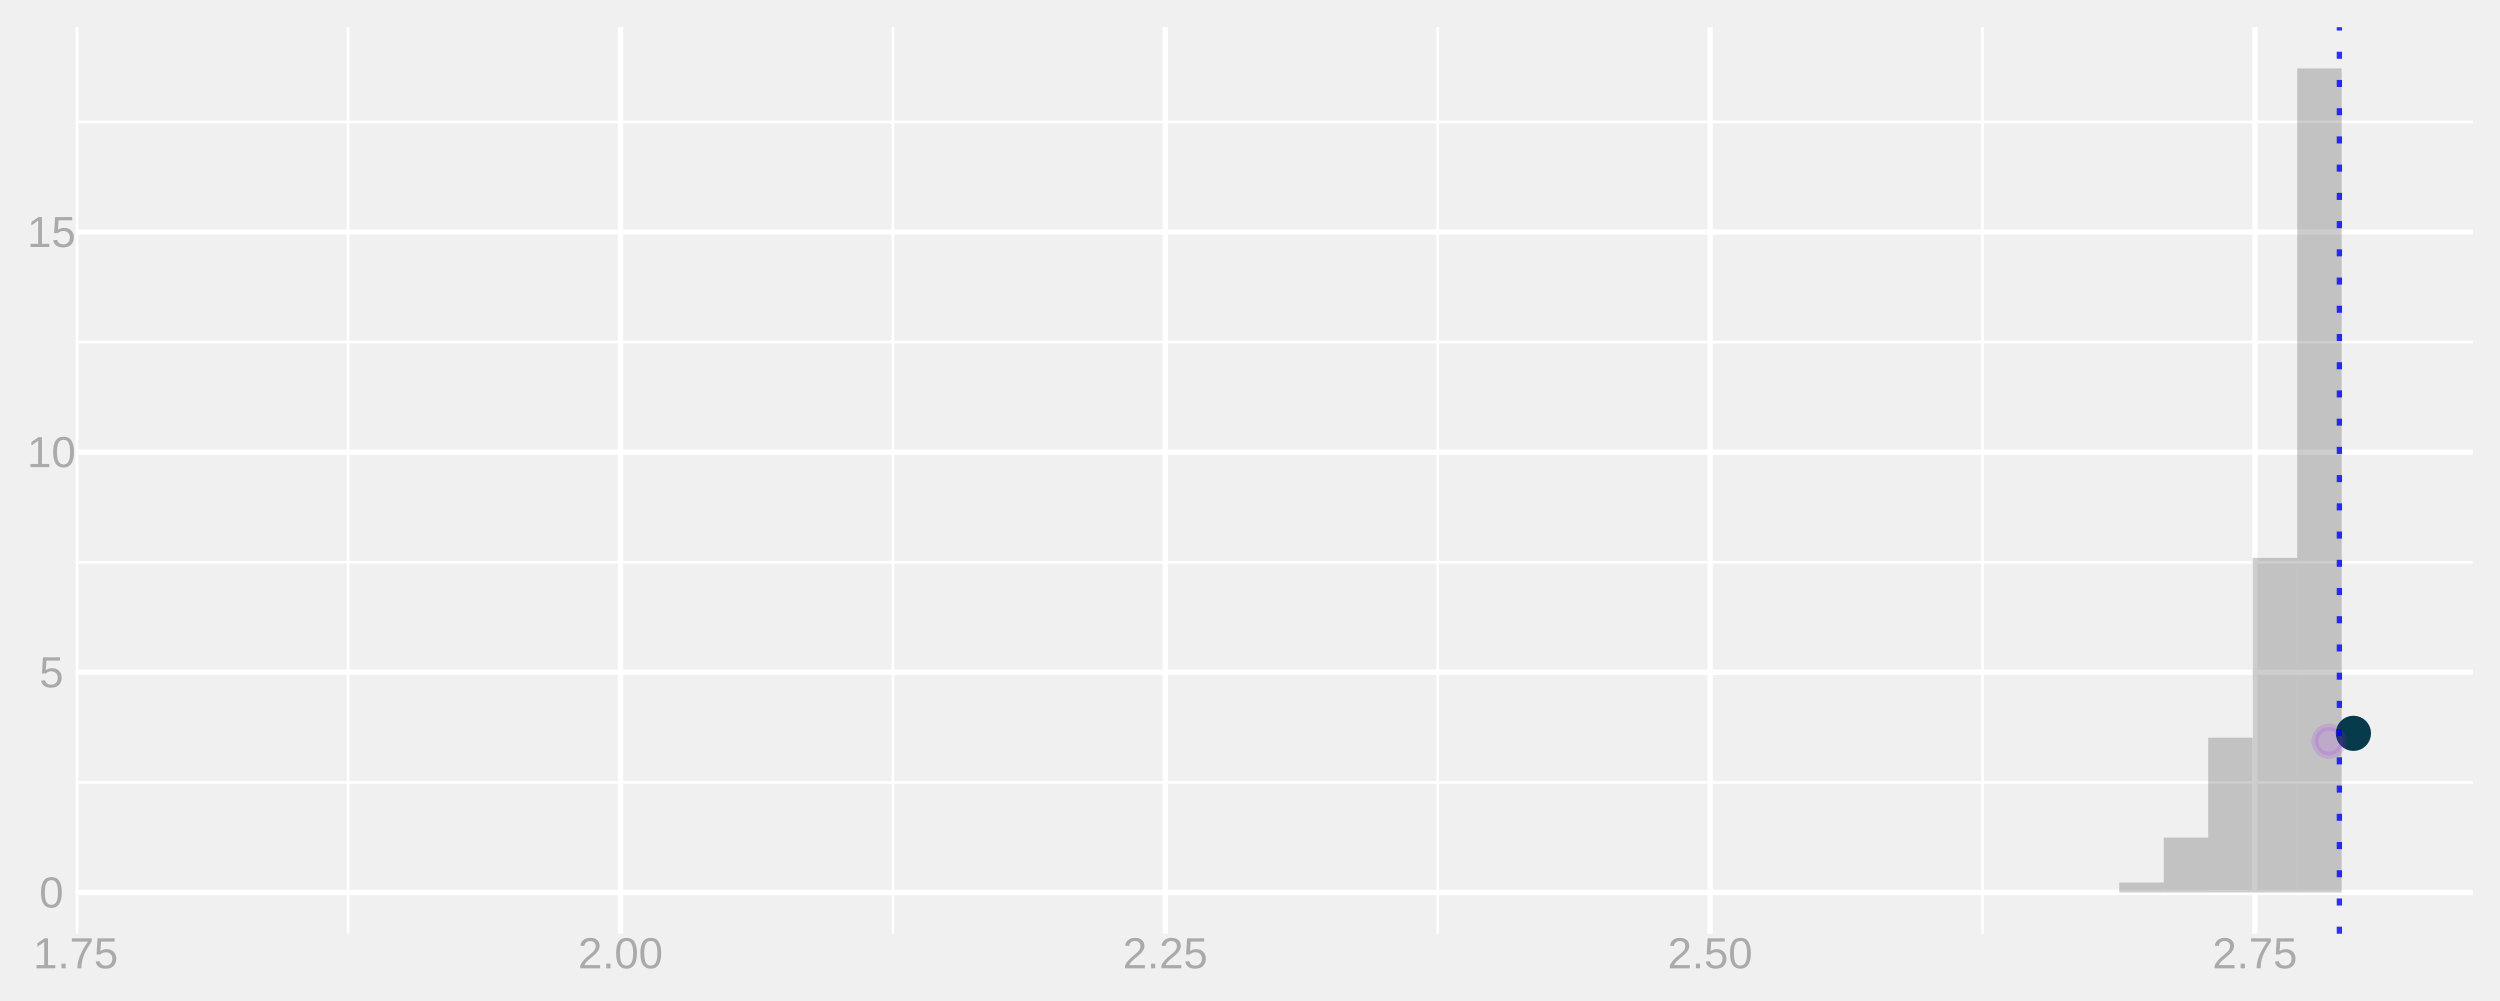
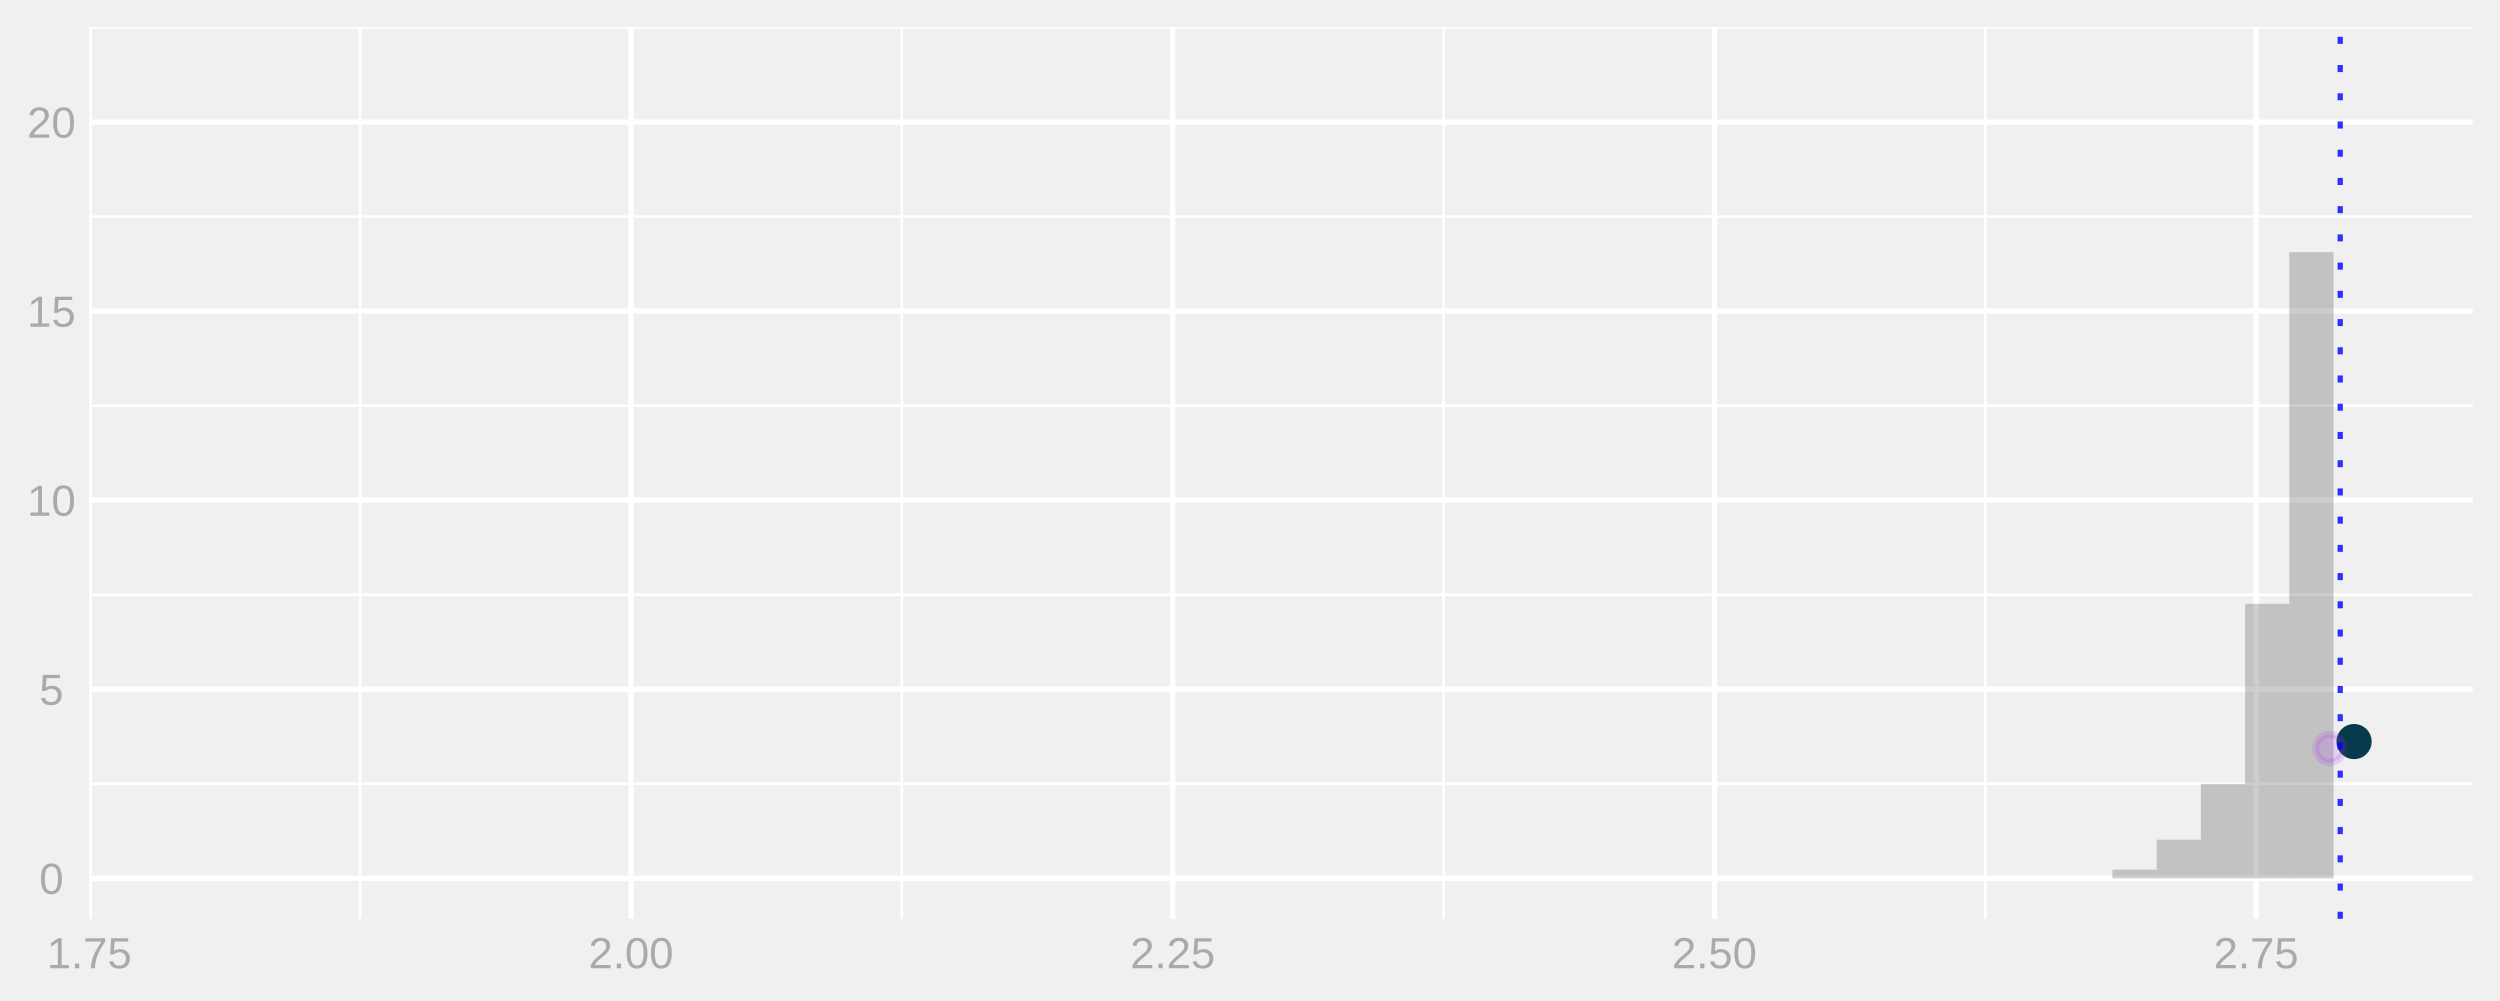
<svg xmlns="http://www.w3.org/2000/svg" width="504.00pt" height="201.60pt" viewBox="0 0 504.00 201.60">
  <g class="svglite">
    <defs>
      <style type="text/css">
    .svglite line, .svglite polyline, .svglite polygon, .svglite path, .svglite rect, .svglite circle {
      fill: none;
      stroke: #000000;
      stroke-linecap: round;
      stroke-linejoin: round;
      stroke-miterlimit: 10.00;
    }
    .svglite text {
      white-space: pre;
    }
    .svglite g.glyphgroup path {
      fill: inherit;
      stroke: none;
    }
  </style>
    </defs>
    <rect width="100%" height="100%" style="stroke: none; fill: none;" />
    <defs>
      <clipPath id="cpMC4wMHw1MDQuMDB8MC4wMHwyMDEuNjA=">
        <rect x="0.00" y="0.00" width="504.00" height="201.60" />
      </clipPath>
    </defs>
    <g clip-path="url(#cpMC4wMHw1MDQuMDB8MC4wMHwyMDEuNjA=)">
      <rect x="0.00" y="0.00" width="504.00" height="201.60" style="stroke-width: 1.07; stroke: none;" />
    </g>
    <defs>
-       <clipPath id="cpMTUuMjZ8NDk4LjUyfDUuNDh8MTg4LjI0">
-         <rect x="15.26" y="5.48" width="483.26" height="182.76" />
+       <clipPath id="cpMTguMDB8NDk4LjUyfDUuNDh8MTg1LjIz">
+         <rect x="18.00" y="5.48" width="480.52" height="179.75" />
      </clipPath>
    </defs>
-     <g clip-path="url(#cpMTUuMjZ8NDk4LjUyfDUuNDh8MTg4LjI0)">
-       <rect x="15.26" y="5.48" width="483.26" height="182.76" style="stroke-width: 1.07; stroke: none;" />
-       <polyline points="15.26,157.74 498.52,157.74 " style="stroke-width: 0.53; stroke: #FFFFFF; stroke-linecap: butt;" />
-       <polyline points="15.26,113.35 498.52,113.35 " style="stroke-width: 0.53; stroke: #FFFFFF; stroke-linecap: butt;" />
-       <polyline points="15.26,68.96 498.52,68.96 " style="stroke-width: 0.53; stroke: #FFFFFF; stroke-linecap: butt;" />
-       <polyline points="15.26,24.58 498.52,24.58 " style="stroke-width: 0.53; stroke: #FFFFFF; stroke-linecap: butt;" />
-       <polyline points="70.18,188.24 70.18,5.48 " style="stroke-width: 0.53; stroke: #FFFFFF; stroke-linecap: butt;" />
-       <polyline points="180.01,188.24 180.01,5.48 " style="stroke-width: 0.53; stroke: #FFFFFF; stroke-linecap: butt;" />
-       <polyline points="289.84,188.24 289.84,5.48 " style="stroke-width: 0.53; stroke: #FFFFFF; stroke-linecap: butt;" />
-       <polyline points="399.67,188.24 399.67,5.48 " style="stroke-width: 0.53; stroke: #FFFFFF; stroke-linecap: butt;" />
-       <polyline points="15.26,179.93 498.52,179.93 " style="stroke-width: 1.07; stroke: #FFFFFF; stroke-linecap: butt;" />
-       <polyline points="15.26,135.54 498.52,135.54 " style="stroke-width: 1.07; stroke: #FFFFFF; stroke-linecap: butt;" />
-       <polyline points="15.26,91.16 498.52,91.16 " style="stroke-width: 1.07; stroke: #FFFFFF; stroke-linecap: butt;" />
-       <polyline points="15.26,46.77 498.52,46.77 " style="stroke-width: 1.07; stroke: #FFFFFF; stroke-linecap: butt;" />
-       <polyline points="15.26,188.24 15.26,5.48 " style="stroke-width: 1.07; stroke: #FFFFFF; stroke-linecap: butt;" />
-       <polyline points="125.09,188.24 125.09,5.48 " style="stroke-width: 1.07; stroke: #FFFFFF; stroke-linecap: butt;" />
-       <polyline points="234.92,188.24 234.92,5.48 " style="stroke-width: 1.07; stroke: #FFFFFF; stroke-linecap: butt;" />
-       <polyline points="344.76,188.24 344.76,5.48 " style="stroke-width: 1.07; stroke: #FFFFFF; stroke-linecap: butt;" />
-       <polyline points="454.59,188.24 454.59,5.48 " style="stroke-width: 1.07; stroke: #FFFFFF; stroke-linecap: butt;" />
-       <rect x="41.71" y="179.93" width="8.97" height="0.00" style="stroke-width: 1.07; stroke: none; stroke-linecap: butt; stroke-linejoin: miter; fill: #595959; fill-opacity: 0.30;" />
-       <rect x="50.68" y="179.93" width="8.97" height="0.00" style="stroke-width: 1.07; stroke: none; stroke-linecap: butt; stroke-linejoin: miter; fill: #595959; fill-opacity: 0.30;" />
-       <rect x="59.64" y="179.93" width="8.97" height="0.00" style="stroke-width: 1.07; stroke: none; stroke-linecap: butt; stroke-linejoin: miter; fill: #595959; fill-opacity: 0.30;" />
-       <rect x="68.61" y="179.93" width="8.97" height="0.00" style="stroke-width: 1.07; stroke: none; stroke-linecap: butt; stroke-linejoin: miter; fill: #595959; fill-opacity: 0.30;" />
-       <rect x="77.57" y="179.93" width="8.97" height="0.00" style="stroke-width: 1.07; stroke: none; stroke-linecap: butt; stroke-linejoin: miter; fill: #595959; fill-opacity: 0.30;" />
-       <rect x="86.54" y="179.93" width="8.97" height="0.00" style="stroke-width: 1.07; stroke: none; stroke-linecap: butt; stroke-linejoin: miter; fill: #595959; fill-opacity: 0.30;" />
-       <rect x="95.51" y="179.93" width="8.97" height="0.00" style="stroke-width: 1.07; stroke: none; stroke-linecap: butt; stroke-linejoin: miter; fill: #595959; fill-opacity: 0.30;" />
-       <rect x="104.47" y="179.93" width="8.97" height="0.00" style="stroke-width: 1.07; stroke: none; stroke-linecap: butt; stroke-linejoin: miter; fill: #595959; fill-opacity: 0.30;" />
-       <rect x="113.44" y="179.93" width="8.97" height="0.00" style="stroke-width: 1.07; stroke: none; stroke-linecap: butt; stroke-linejoin: miter; fill: #595959; fill-opacity: 0.30;" />
-       <rect x="122.40" y="179.93" width="8.97" height="0.00" style="stroke-width: 1.07; stroke: none; stroke-linecap: butt; stroke-linejoin: miter; fill: #595959; fill-opacity: 0.30;" />
-       <rect x="131.37" y="179.93" width="8.97" height="0.00" style="stroke-width: 1.07; stroke: none; stroke-linecap: butt; stroke-linejoin: miter; fill: #595959; fill-opacity: 0.30;" />
-       <rect x="140.33" y="179.93" width="8.97" height="0.00" style="stroke-width: 1.07; stroke: none; stroke-linecap: butt; stroke-linejoin: miter; fill: #595959; fill-opacity: 0.30;" />
-       <rect x="149.30" y="179.93" width="8.97" height="0.00" style="stroke-width: 1.07; stroke: none; stroke-linecap: butt; stroke-linejoin: miter; fill: #595959; fill-opacity: 0.30;" />
-       <rect x="158.27" y="179.93" width="8.97" height="0.00" style="stroke-width: 1.07; stroke: none; stroke-linecap: butt; stroke-linejoin: miter; fill: #595959; fill-opacity: 0.30;" />
-       <rect x="167.23" y="179.93" width="8.97" height="0.00" style="stroke-width: 1.07; stroke: none; stroke-linecap: butt; stroke-linejoin: miter; fill: #595959; fill-opacity: 0.30;" />
-       <rect x="176.20" y="179.93" width="8.97" height="0.00" style="stroke-width: 1.07; stroke: none; stroke-linecap: butt; stroke-linejoin: miter; fill: #595959; fill-opacity: 0.30;" />
-       <rect x="185.16" y="179.93" width="8.97" height="0.00" style="stroke-width: 1.07; stroke: none; stroke-linecap: butt; stroke-linejoin: miter; fill: #595959; fill-opacity: 0.30;" />
-       <rect x="194.13" y="179.93" width="8.97" height="0.00" style="stroke-width: 1.07; stroke: none; stroke-linecap: butt; stroke-linejoin: miter; fill: #595959; fill-opacity: 0.30;" />
-       <rect x="203.10" y="179.93" width="8.97" height="0.00" style="stroke-width: 1.07; stroke: none; stroke-linecap: butt; stroke-linejoin: miter; fill: #595959; fill-opacity: 0.30;" />
-       <rect x="212.06" y="179.93" width="8.97" height="0.00" style="stroke-width: 1.07; stroke: none; stroke-linecap: butt; stroke-linejoin: miter; fill: #595959; fill-opacity: 0.30;" />
-       <rect x="221.03" y="179.93" width="8.97" height="0.00" style="stroke-width: 1.07; stroke: none; stroke-linecap: butt; stroke-linejoin: miter; fill: #595959; fill-opacity: 0.30;" />
-       <rect x="229.99" y="179.93" width="8.97" height="0.00" style="stroke-width: 1.07; stroke: none; stroke-linecap: butt; stroke-linejoin: miter; fill: #595959; fill-opacity: 0.30;" />
-       <rect x="238.96" y="179.93" width="8.97" height="0.00" style="stroke-width: 1.07; stroke: none; stroke-linecap: butt; stroke-linejoin: miter; fill: #595959; fill-opacity: 0.30;" />
-       <rect x="247.92" y="179.93" width="8.97" height="0.00" style="stroke-width: 1.07; stroke: none; stroke-linecap: butt; stroke-linejoin: miter; fill: #595959; fill-opacity: 0.30;" />
-       <rect x="256.89" y="179.93" width="8.97" height="0.00" style="stroke-width: 1.07; stroke: none; stroke-linecap: butt; stroke-linejoin: miter; fill: #595959; fill-opacity: 0.30;" />
-       <rect x="265.86" y="179.93" width="8.97" height="0.00" style="stroke-width: 1.07; stroke: none; stroke-linecap: butt; stroke-linejoin: miter; fill: #595959; fill-opacity: 0.30;" />
-       <rect x="274.82" y="179.93" width="8.97" height="0.00" style="stroke-width: 1.07; stroke: none; stroke-linecap: butt; stroke-linejoin: miter; fill: #595959; fill-opacity: 0.30;" />
-       <rect x="283.79" y="179.93" width="8.97" height="0.00" style="stroke-width: 1.07; stroke: none; stroke-linecap: butt; stroke-linejoin: miter; fill: #595959; fill-opacity: 0.30;" />
-       <rect x="292.75" y="179.93" width="8.97" height="0.00" style="stroke-width: 1.07; stroke: none; stroke-linecap: butt; stroke-linejoin: miter; fill: #595959; fill-opacity: 0.30;" />
-       <rect x="301.72" y="179.93" width="8.97" height="0.00" style="stroke-width: 1.07; stroke: none; stroke-linecap: butt; stroke-linejoin: miter; fill: #595959; fill-opacity: 0.30;" />
-       <rect x="310.69" y="179.93" width="8.97" height="0.00" style="stroke-width: 1.07; stroke: none; stroke-linecap: butt; stroke-linejoin: miter; fill: #595959; fill-opacity: 0.30;" />
-       <rect x="319.65" y="179.93" width="8.97" height="0.00" style="stroke-width: 1.07; stroke: none; stroke-linecap: butt; stroke-linejoin: miter; fill: #595959; fill-opacity: 0.30;" />
-       <rect x="328.62" y="179.93" width="8.97" height="0.00" style="stroke-width: 1.07; stroke: none; stroke-linecap: butt; stroke-linejoin: miter; fill: #595959; fill-opacity: 0.30;" />
-       <rect x="337.58" y="179.93" width="8.97" height="0.00" style="stroke-width: 1.07; stroke: none; stroke-linecap: butt; stroke-linejoin: miter; fill: #595959; fill-opacity: 0.30;" />
-       <rect x="346.55" y="179.93" width="8.97" height="0.00" style="stroke-width: 1.07; stroke: none; stroke-linecap: butt; stroke-linejoin: miter; fill: #595959; fill-opacity: 0.30;" />
-       <rect x="355.52" y="179.93" width="8.97" height="0.00" style="stroke-width: 1.07; stroke: none; stroke-linecap: butt; stroke-linejoin: miter; fill: #595959; fill-opacity: 0.30;" />
-       <rect x="364.48" y="179.93" width="8.97" height="0.00" style="stroke-width: 1.07; stroke: none; stroke-linecap: butt; stroke-linejoin: miter; fill: #595959; fill-opacity: 0.30;" />
-       <rect x="373.45" y="179.93" width="8.97" height="0.00" style="stroke-width: 1.07; stroke: none; stroke-linecap: butt; stroke-linejoin: miter; fill: #595959; fill-opacity: 0.30;" />
-       <rect x="382.41" y="179.93" width="8.97" height="0.00" style="stroke-width: 1.07; stroke: none; stroke-linecap: butt; stroke-linejoin: miter; fill: #595959; fill-opacity: 0.30;" />
-       <rect x="391.38" y="179.93" width="8.97" height="0.00" style="stroke-width: 1.07; stroke: none; stroke-linecap: butt; stroke-linejoin: miter; fill: #595959; fill-opacity: 0.30;" />
-       <rect x="400.34" y="179.93" width="8.97" height="0.00" style="stroke-width: 1.07; stroke: none; stroke-linecap: butt; stroke-linejoin: miter; fill: #595959; fill-opacity: 0.30;" />
-       <rect x="409.31" y="179.93" width="8.97" height="0.00" style="stroke-width: 1.07; stroke: none; stroke-linecap: butt; stroke-linejoin: miter; fill: #595959; fill-opacity: 0.30;" />
-       <rect x="418.28" y="179.93" width="8.97" height="0.00" style="stroke-width: 1.07; stroke: none; stroke-linecap: butt; stroke-linejoin: miter; fill: #595959; fill-opacity: 0.30;" />
-       <rect x="427.24" y="177.92" width="8.97" height="2.01" style="stroke-width: 1.07; stroke: none; stroke-linecap: butt; stroke-linejoin: miter; fill: #595959; fill-opacity: 0.30;" />
-       <rect x="436.21" y="168.85" width="8.97" height="11.08" style="stroke-width: 1.07; stroke: none; stroke-linecap: butt; stroke-linejoin: miter; fill: #595959; fill-opacity: 0.30;" />
-       <rect x="445.17" y="148.71" width="8.97" height="31.21" style="stroke-width: 1.07; stroke: none; stroke-linecap: butt; stroke-linejoin: miter; fill: #595959; fill-opacity: 0.30;" />
-       <rect x="454.14" y="112.47" width="8.97" height="67.46" style="stroke-width: 1.07; stroke: none; stroke-linecap: butt; stroke-linejoin: miter; fill: #595959; fill-opacity: 0.30;" />
-       <rect x="463.11" y="13.79" width="8.97" height="166.14" style="stroke-width: 1.07; stroke: none; stroke-linecap: butt; stroke-linejoin: miter; fill: #595959; fill-opacity: 0.30;" />
-       <circle cx="474.45" cy="147.84" r="2.84" style="stroke-width: 1.42; stroke: #073B4C; fill: #073B4C;" />
-       <circle cx="469.52" cy="149.43" r="2.84" style="stroke-width: 1.42; stroke: #A020F0; stroke-opacity: 0.15; fill: #A020F0; fill-opacity: 0.15;" />
-       <line x1="471.62" y1="188.24" x2="471.62" y2="5.48" style="stroke-width: 1.07; stroke: #0000FF; stroke-opacity: 0.80; stroke-dasharray: 1.42,4.27; stroke-linecap: butt;" />
+     <g clip-path="url(#cpMTguMDB8NDk4LjUyfDUuNDh8MTg1LjIz)">
+       <rect x="18.00" y="5.48" width="480.52" height="179.75" style="stroke-width: 1.07; stroke: none;" />
+       <polyline points="18.00,158.00 498.52,158.00 " style="stroke-width: 0.53; stroke: #FFFFFF; stroke-linecap: butt;" />
+       <polyline points="18.00,119.89 498.52,119.89 " style="stroke-width: 0.53; stroke: #FFFFFF; stroke-linecap: butt;" />
+       <polyline points="18.00,81.78 498.52,81.78 " style="stroke-width: 0.53; stroke: #FFFFFF; stroke-linecap: butt;" />
+       <polyline points="18.00,43.66 498.52,43.66 " style="stroke-width: 0.53; stroke: #FFFFFF; stroke-linecap: butt;" />
+       <polyline points="18.00,5.55 498.52,5.55 " style="stroke-width: 0.53; stroke: #FFFFFF; stroke-linecap: butt;" />
+       <polyline points="72.60,185.23 72.60,5.48 " style="stroke-width: 0.53; stroke: #FFFFFF; stroke-linecap: butt;" />
+       <polyline points="181.81,185.23 181.81,5.48 " style="stroke-width: 0.53; stroke: #FFFFFF; stroke-linecap: butt;" />
+       <polyline points="291.02,185.23 291.02,5.48 " style="stroke-width: 0.53; stroke: #FFFFFF; stroke-linecap: butt;" />
+       <polyline points="400.23,185.23 400.23,5.48 " style="stroke-width: 0.53; stroke: #FFFFFF; stroke-linecap: butt;" />
+       <polyline points="18.00,177.06 498.52,177.06 " style="stroke-width: 1.07; stroke: #FFFFFF; stroke-linecap: butt;" />
+       <polyline points="18.00,138.95 498.52,138.95 " style="stroke-width: 1.07; stroke: #FFFFFF; stroke-linecap: butt;" />
+       <polyline points="18.00,100.83 498.52,100.83 " style="stroke-width: 1.07; stroke: #FFFFFF; stroke-linecap: butt;" />
+       <polyline points="18.00,62.72 498.52,62.72 " style="stroke-width: 1.07; stroke: #FFFFFF; stroke-linecap: butt;" />
+       <polyline points="18.00,24.61 498.52,24.61 " style="stroke-width: 1.07; stroke: #FFFFFF; stroke-linecap: butt;" />
+       <polyline points="18.00,185.23 18.00,5.48 " style="stroke-width: 1.07; stroke: #FFFFFF; stroke-linecap: butt;" />
+       <polyline points="127.21,185.23 127.21,5.48 " style="stroke-width: 1.07; stroke: #FFFFFF; stroke-linecap: butt;" />
+       <polyline points="236.42,185.23 236.42,5.48 " style="stroke-width: 1.07; stroke: #FFFFFF; stroke-linecap: butt;" />
+       <polyline points="345.63,185.23 345.63,5.48 " style="stroke-width: 1.07; stroke: #FFFFFF; stroke-linecap: butt;" />
+       <polyline points="454.84,185.23 454.84,5.48 " style="stroke-width: 1.07; stroke: #FFFFFF; stroke-linecap: butt;" />
+       <rect x="42.52" y="177.06" width="8.92" height="0.00" style="stroke-width: 1.07; stroke: none; stroke-linecap: butt; stroke-linejoin: miter; fill: #595959; fill-opacity: 0.30;" />
+       <rect x="51.43" y="177.06" width="8.92" height="0.00" style="stroke-width: 1.07; stroke: none; stroke-linecap: butt; stroke-linejoin: miter; fill: #595959; fill-opacity: 0.30;" />
+       <rect x="60.35" y="177.06" width="8.92" height="0.00" style="stroke-width: 1.07; stroke: none; stroke-linecap: butt; stroke-linejoin: miter; fill: #595959; fill-opacity: 0.30;" />
+       <rect x="69.26" y="177.06" width="8.92" height="0.00" style="stroke-width: 1.07; stroke: none; stroke-linecap: butt; stroke-linejoin: miter; fill: #595959; fill-opacity: 0.30;" />
+       <rect x="78.18" y="177.06" width="8.92" height="0.00" style="stroke-width: 1.07; stroke: none; stroke-linecap: butt; stroke-linejoin: miter; fill: #595959; fill-opacity: 0.30;" />
+       <rect x="87.09" y="177.06" width="8.92" height="0.00" style="stroke-width: 1.07; stroke: none; stroke-linecap: butt; stroke-linejoin: miter; fill: #595959; fill-opacity: 0.30;" />
+       <rect x="96.01" y="177.06" width="8.92" height="0.00" style="stroke-width: 1.07; stroke: none; stroke-linecap: butt; stroke-linejoin: miter; fill: #595959; fill-opacity: 0.30;" />
+       <rect x="104.92" y="177.06" width="8.92" height="0.00" style="stroke-width: 1.07; stroke: none; stroke-linecap: butt; stroke-linejoin: miter; fill: #595959; fill-opacity: 0.30;" />
+       <rect x="113.84" y="177.06" width="8.92" height="0.00" style="stroke-width: 1.07; stroke: none; stroke-linecap: butt; stroke-linejoin: miter; fill: #595959; fill-opacity: 0.30;" />
+       <rect x="122.75" y="177.06" width="8.92" height="0.00" style="stroke-width: 1.07; stroke: none; stroke-linecap: butt; stroke-linejoin: miter; fill: #595959; fill-opacity: 0.30;" />
+       <rect x="131.67" y="177.06" width="8.92" height="0.00" style="stroke-width: 1.07; stroke: none; stroke-linecap: butt; stroke-linejoin: miter; fill: #595959; fill-opacity: 0.30;" />
+       <rect x="140.58" y="177.06" width="8.92" height="0.00" style="stroke-width: 1.07; stroke: none; stroke-linecap: butt; stroke-linejoin: miter; fill: #595959; fill-opacity: 0.30;" />
+       <rect x="149.50" y="177.06" width="8.92" height="0.00" style="stroke-width: 1.07; stroke: none; stroke-linecap: butt; stroke-linejoin: miter; fill: #595959; fill-opacity: 0.30;" />
+       <rect x="158.41" y="177.06" width="8.92" height="0.00" style="stroke-width: 1.07; stroke: none; stroke-linecap: butt; stroke-linejoin: miter; fill: #595959; fill-opacity: 0.30;" />
+       <rect x="167.33" y="177.06" width="8.92" height="0.00" style="stroke-width: 1.07; stroke: none; stroke-linecap: butt; stroke-linejoin: miter; fill: #595959; fill-opacity: 0.30;" />
+       <rect x="176.24" y="177.06" width="8.92" height="0.00" style="stroke-width: 1.07; stroke: none; stroke-linecap: butt; stroke-linejoin: miter; fill: #595959; fill-opacity: 0.30;" />
+       <rect x="185.16" y="177.06" width="8.92" height="0.00" style="stroke-width: 1.07; stroke: none; stroke-linecap: butt; stroke-linejoin: miter; fill: #595959; fill-opacity: 0.30;" />
+       <rect x="194.07" y="177.06" width="8.92" height="0.00" style="stroke-width: 1.07; stroke: none; stroke-linecap: butt; stroke-linejoin: miter; fill: #595959; fill-opacity: 0.30;" />
+       <rect x="202.99" y="177.06" width="8.92" height="0.00" style="stroke-width: 1.07; stroke: none; stroke-linecap: butt; stroke-linejoin: miter; fill: #595959; fill-opacity: 0.30;" />
+       <rect x="211.90" y="177.06" width="8.92" height="0.00" style="stroke-width: 1.07; stroke: none; stroke-linecap: butt; stroke-linejoin: miter; fill: #595959; fill-opacity: 0.30;" />
+       <rect x="220.82" y="177.06" width="8.92" height="0.00" style="stroke-width: 1.07; stroke: none; stroke-linecap: butt; stroke-linejoin: miter; fill: #595959; fill-opacity: 0.30;" />
+       <rect x="229.73" y="177.06" width="8.92" height="0.00" style="stroke-width: 1.07; stroke: none; stroke-linecap: butt; stroke-linejoin: miter; fill: #595959; fill-opacity: 0.30;" />
+       <rect x="238.65" y="177.06" width="8.92" height="0.00" style="stroke-width: 1.07; stroke: none; stroke-linecap: butt; stroke-linejoin: miter; fill: #595959; fill-opacity: 0.30;" />
+       <rect x="247.56" y="177.06" width="8.92" height="0.00" style="stroke-width: 1.07; stroke: none; stroke-linecap: butt; stroke-linejoin: miter; fill: #595959; fill-opacity: 0.30;" />
+       <rect x="256.48" y="177.06" width="8.92" height="0.00" style="stroke-width: 1.07; stroke: none; stroke-linecap: butt; stroke-linejoin: miter; fill: #595959; fill-opacity: 0.30;" />
+       <rect x="265.39" y="177.06" width="8.92" height="0.00" style="stroke-width: 1.07; stroke: none; stroke-linecap: butt; stroke-linejoin: miter; fill: #595959; fill-opacity: 0.30;" />
+       <rect x="274.31" y="177.06" width="8.92" height="0.00" style="stroke-width: 1.07; stroke: none; stroke-linecap: butt; stroke-linejoin: miter; fill: #595959; fill-opacity: 0.30;" />
+       <rect x="283.22" y="177.06" width="8.92" height="0.00" style="stroke-width: 1.07; stroke: none; stroke-linecap: butt; stroke-linejoin: miter; fill: #595959; fill-opacity: 0.30;" />
+       <rect x="292.14" y="177.06" width="8.92" height="0.00" style="stroke-width: 1.07; stroke: none; stroke-linecap: butt; stroke-linejoin: miter; fill: #595959; fill-opacity: 0.30;" />
+       <rect x="301.05" y="177.06" width="8.92" height="0.00" style="stroke-width: 1.07; stroke: none; stroke-linecap: butt; stroke-linejoin: miter; fill: #595959; fill-opacity: 0.30;" />
+       <rect x="309.97" y="177.06" width="8.92" height="0.00" style="stroke-width: 1.07; stroke: none; stroke-linecap: butt; stroke-linejoin: miter; fill: #595959; fill-opacity: 0.30;" />
+       <rect x="318.88" y="177.06" width="8.92" height="0.00" style="stroke-width: 1.07; stroke: none; stroke-linecap: butt; stroke-linejoin: miter; fill: #595959; fill-opacity: 0.30;" />
+       <rect x="327.80" y="177.06" width="8.92" height="0.00" style="stroke-width: 1.07; stroke: none; stroke-linecap: butt; stroke-linejoin: miter; fill: #595959; fill-opacity: 0.30;" />
+       <rect x="336.71" y="177.06" width="8.92" height="0.00" style="stroke-width: 1.07; stroke: none; stroke-linecap: butt; stroke-linejoin: miter; fill: #595959; fill-opacity: 0.30;" />
+       <rect x="345.63" y="177.06" width="8.92" height="0.00" style="stroke-width: 1.07; stroke: none; stroke-linecap: butt; stroke-linejoin: miter; fill: #595959; fill-opacity: 0.30;" />
+       <rect x="354.54" y="177.06" width="8.92" height="0.00" style="stroke-width: 1.07; stroke: none; stroke-linecap: butt; stroke-linejoin: miter; fill: #595959; fill-opacity: 0.30;" />
+       <rect x="363.46" y="177.06" width="8.92" height="0.00" style="stroke-width: 1.07; stroke: none; stroke-linecap: butt; stroke-linejoin: miter; fill: #595959; fill-opacity: 0.30;" />
+       <rect x="372.37" y="177.06" width="8.92" height="0.00" style="stroke-width: 1.07; stroke: none; stroke-linecap: butt; stroke-linejoin: miter; fill: #595959; fill-opacity: 0.30;" />
+       <rect x="381.29" y="177.06" width="8.92" height="0.00" style="stroke-width: 1.07; stroke: none; stroke-linecap: butt; stroke-linejoin: miter; fill: #595959; fill-opacity: 0.30;" />
+       <rect x="390.20" y="177.06" width="8.92" height="0.00" style="stroke-width: 1.07; stroke: none; stroke-linecap: butt; stroke-linejoin: miter; fill: #595959; fill-opacity: 0.30;" />
+       <rect x="399.12" y="177.06" width="8.92" height="0.00" style="stroke-width: 1.07; stroke: none; stroke-linecap: butt; stroke-linejoin: miter; fill: #595959; fill-opacity: 0.30;" />
+       <rect x="408.03" y="177.06" width="8.92" height="0.00" style="stroke-width: 1.07; stroke: none; stroke-linecap: butt; stroke-linejoin: miter; fill: #595959; fill-opacity: 0.30;" />
+       <rect x="416.95" y="177.06" width="8.92" height="0.00" style="stroke-width: 1.07; stroke: none; stroke-linecap: butt; stroke-linejoin: miter; fill: #595959; fill-opacity: 0.30;" />
+       <rect x="425.86" y="175.33" width="8.92" height="1.73" style="stroke-width: 1.07; stroke: none; stroke-linecap: butt; stroke-linejoin: miter; fill: #595959; fill-opacity: 0.30;" />
+       <rect x="434.78" y="169.28" width="8.92" height="7.78" style="stroke-width: 1.07; stroke: none; stroke-linecap: butt; stroke-linejoin: miter; fill: #595959; fill-opacity: 0.30;" />
+       <rect x="443.69" y="158.04" width="8.92" height="19.02" style="stroke-width: 1.07; stroke: none; stroke-linecap: butt; stroke-linejoin: miter; fill: #595959; fill-opacity: 0.30;" />
+       <rect x="452.61" y="121.73" width="8.92" height="55.33" style="stroke-width: 1.07; stroke: none; stroke-linecap: butt; stroke-linejoin: miter; fill: #595959; fill-opacity: 0.30;" />
+       <rect x="461.52" y="50.83" width="8.92" height="126.23" style="stroke-width: 1.07; stroke: none; stroke-linecap: butt; stroke-linejoin: miter; fill: #595959; fill-opacity: 0.30;" />
+       <circle cx="474.58" cy="149.50" r="2.84" style="stroke-width: 1.42; stroke: #073B4C; fill: #073B4C;" />
+       <circle cx="469.69" cy="150.87" r="2.84" style="stroke-width: 1.42; stroke: #A020F0; stroke-opacity: 0.15; fill: #A020F0; fill-opacity: 0.15;" />
+       <line x1="471.79" y1="185.23" x2="471.79" y2="5.48" style="stroke-width: 1.07; stroke: #0000FF; stroke-opacity: 0.80; stroke-dasharray: 1.42,4.27; stroke-linecap: butt;" />
    </g>
    <g clip-path="url(#cpMC4wMHw1MDQuMDB8MC4wMHwyMDEuNjA=)">
-       <text x="10.37" y="182.96" text-anchor="middle" style="font-size: 8.80px;fill: #AAAAAA; font-family: &quot;Arimo&quot;;" textLength="4.89px" lengthAdjust="spacingAndGlyphs">0</text>
-       <text x="10.37" y="138.57" text-anchor="middle" style="font-size: 8.80px;fill: #AAAAAA; font-family: &quot;Arimo&quot;;" textLength="4.89px" lengthAdjust="spacingAndGlyphs">5</text>
-       <text x="10.37" y="94.18" text-anchor="middle" style="font-size: 8.80px;fill: #AAAAAA; font-family: &quot;Arimo&quot;;" textLength="9.78px" lengthAdjust="spacingAndGlyphs">10</text>
-       <text x="10.37" y="49.80" text-anchor="middle" style="font-size: 8.80px;fill: #AAAAAA; font-family: &quot;Arimo&quot;;" textLength="9.78px" lengthAdjust="spacingAndGlyphs">15</text>
-       <text x="15.26" y="195.21" text-anchor="middle" style="font-size: 8.80px;fill: #AAAAAA; font-family: &quot;Arimo&quot;;" textLength="17.11px" lengthAdjust="spacingAndGlyphs">1.75</text>
-       <text x="125.09" y="195.21" text-anchor="middle" style="font-size: 8.80px;fill: #AAAAAA; font-family: &quot;Arimo&quot;;" textLength="17.11px" lengthAdjust="spacingAndGlyphs">2.00</text>
-       <text x="234.92" y="195.21" text-anchor="middle" style="font-size: 8.80px;fill: #AAAAAA; font-family: &quot;Arimo&quot;;" textLength="17.11px" lengthAdjust="spacingAndGlyphs">2.25</text>
-       <text x="344.76" y="195.21" text-anchor="middle" style="font-size: 8.80px;fill: #AAAAAA; font-family: &quot;Arimo&quot;;" textLength="17.11px" lengthAdjust="spacingAndGlyphs">2.50</text>
-       <text x="454.59" y="195.21" text-anchor="middle" style="font-size: 8.80px;fill: #AAAAAA; font-family: &quot;Arimo&quot;;" textLength="17.11px" lengthAdjust="spacingAndGlyphs">2.75</text>
+       <text x="10.37" y="180.21" text-anchor="middle" style="font-size: 8.80px;fill: #AAAAAA; font-family: &quot;Arial&quot;;" textLength="4.89px" lengthAdjust="spacingAndGlyphs">0</text>
+       <text x="10.37" y="142.10" text-anchor="middle" style="font-size: 8.80px;fill: #AAAAAA; font-family: &quot;Arial&quot;;" textLength="4.89px" lengthAdjust="spacingAndGlyphs">5</text>
+       <text x="10.37" y="103.98" text-anchor="middle" style="font-size: 8.80px;fill: #AAAAAA; font-family: &quot;Arial&quot;;" textLength="9.78px" lengthAdjust="spacingAndGlyphs">10</text>
+       <text x="10.37" y="65.87" text-anchor="middle" style="font-size: 8.80px;fill: #AAAAAA; font-family: &quot;Arial&quot;;" textLength="9.78px" lengthAdjust="spacingAndGlyphs">15</text>
+       <text x="10.37" y="27.76" text-anchor="middle" style="font-size: 8.80px;fill: #AAAAAA; font-family: &quot;Arial&quot;;" textLength="9.78px" lengthAdjust="spacingAndGlyphs">20</text>
+       <text x="18.00" y="195.20" text-anchor="middle" style="font-size: 8.80px;fill: #AAAAAA; font-family: &quot;Arial&quot;;" textLength="17.11px" lengthAdjust="spacingAndGlyphs">1.75</text>
+       <text x="127.21" y="195.20" text-anchor="middle" style="font-size: 8.80px;fill: #AAAAAA; font-family: &quot;Arial&quot;;" textLength="17.11px" lengthAdjust="spacingAndGlyphs">2.00</text>
+       <text x="236.42" y="195.20" text-anchor="middle" style="font-size: 8.80px;fill: #AAAAAA; font-family: &quot;Arial&quot;;" textLength="17.11px" lengthAdjust="spacingAndGlyphs">2.25</text>
+       <text x="345.63" y="195.20" text-anchor="middle" style="font-size: 8.80px;fill: #AAAAAA; font-family: &quot;Arial&quot;;" textLength="17.11px" lengthAdjust="spacingAndGlyphs">2.50</text>
+       <text x="454.84" y="195.20" text-anchor="middle" style="font-size: 8.80px;fill: #AAAAAA; font-family: &quot;Arial&quot;;" textLength="17.11px" lengthAdjust="spacingAndGlyphs">2.75</text>
    </g>
  </g>
</svg>
